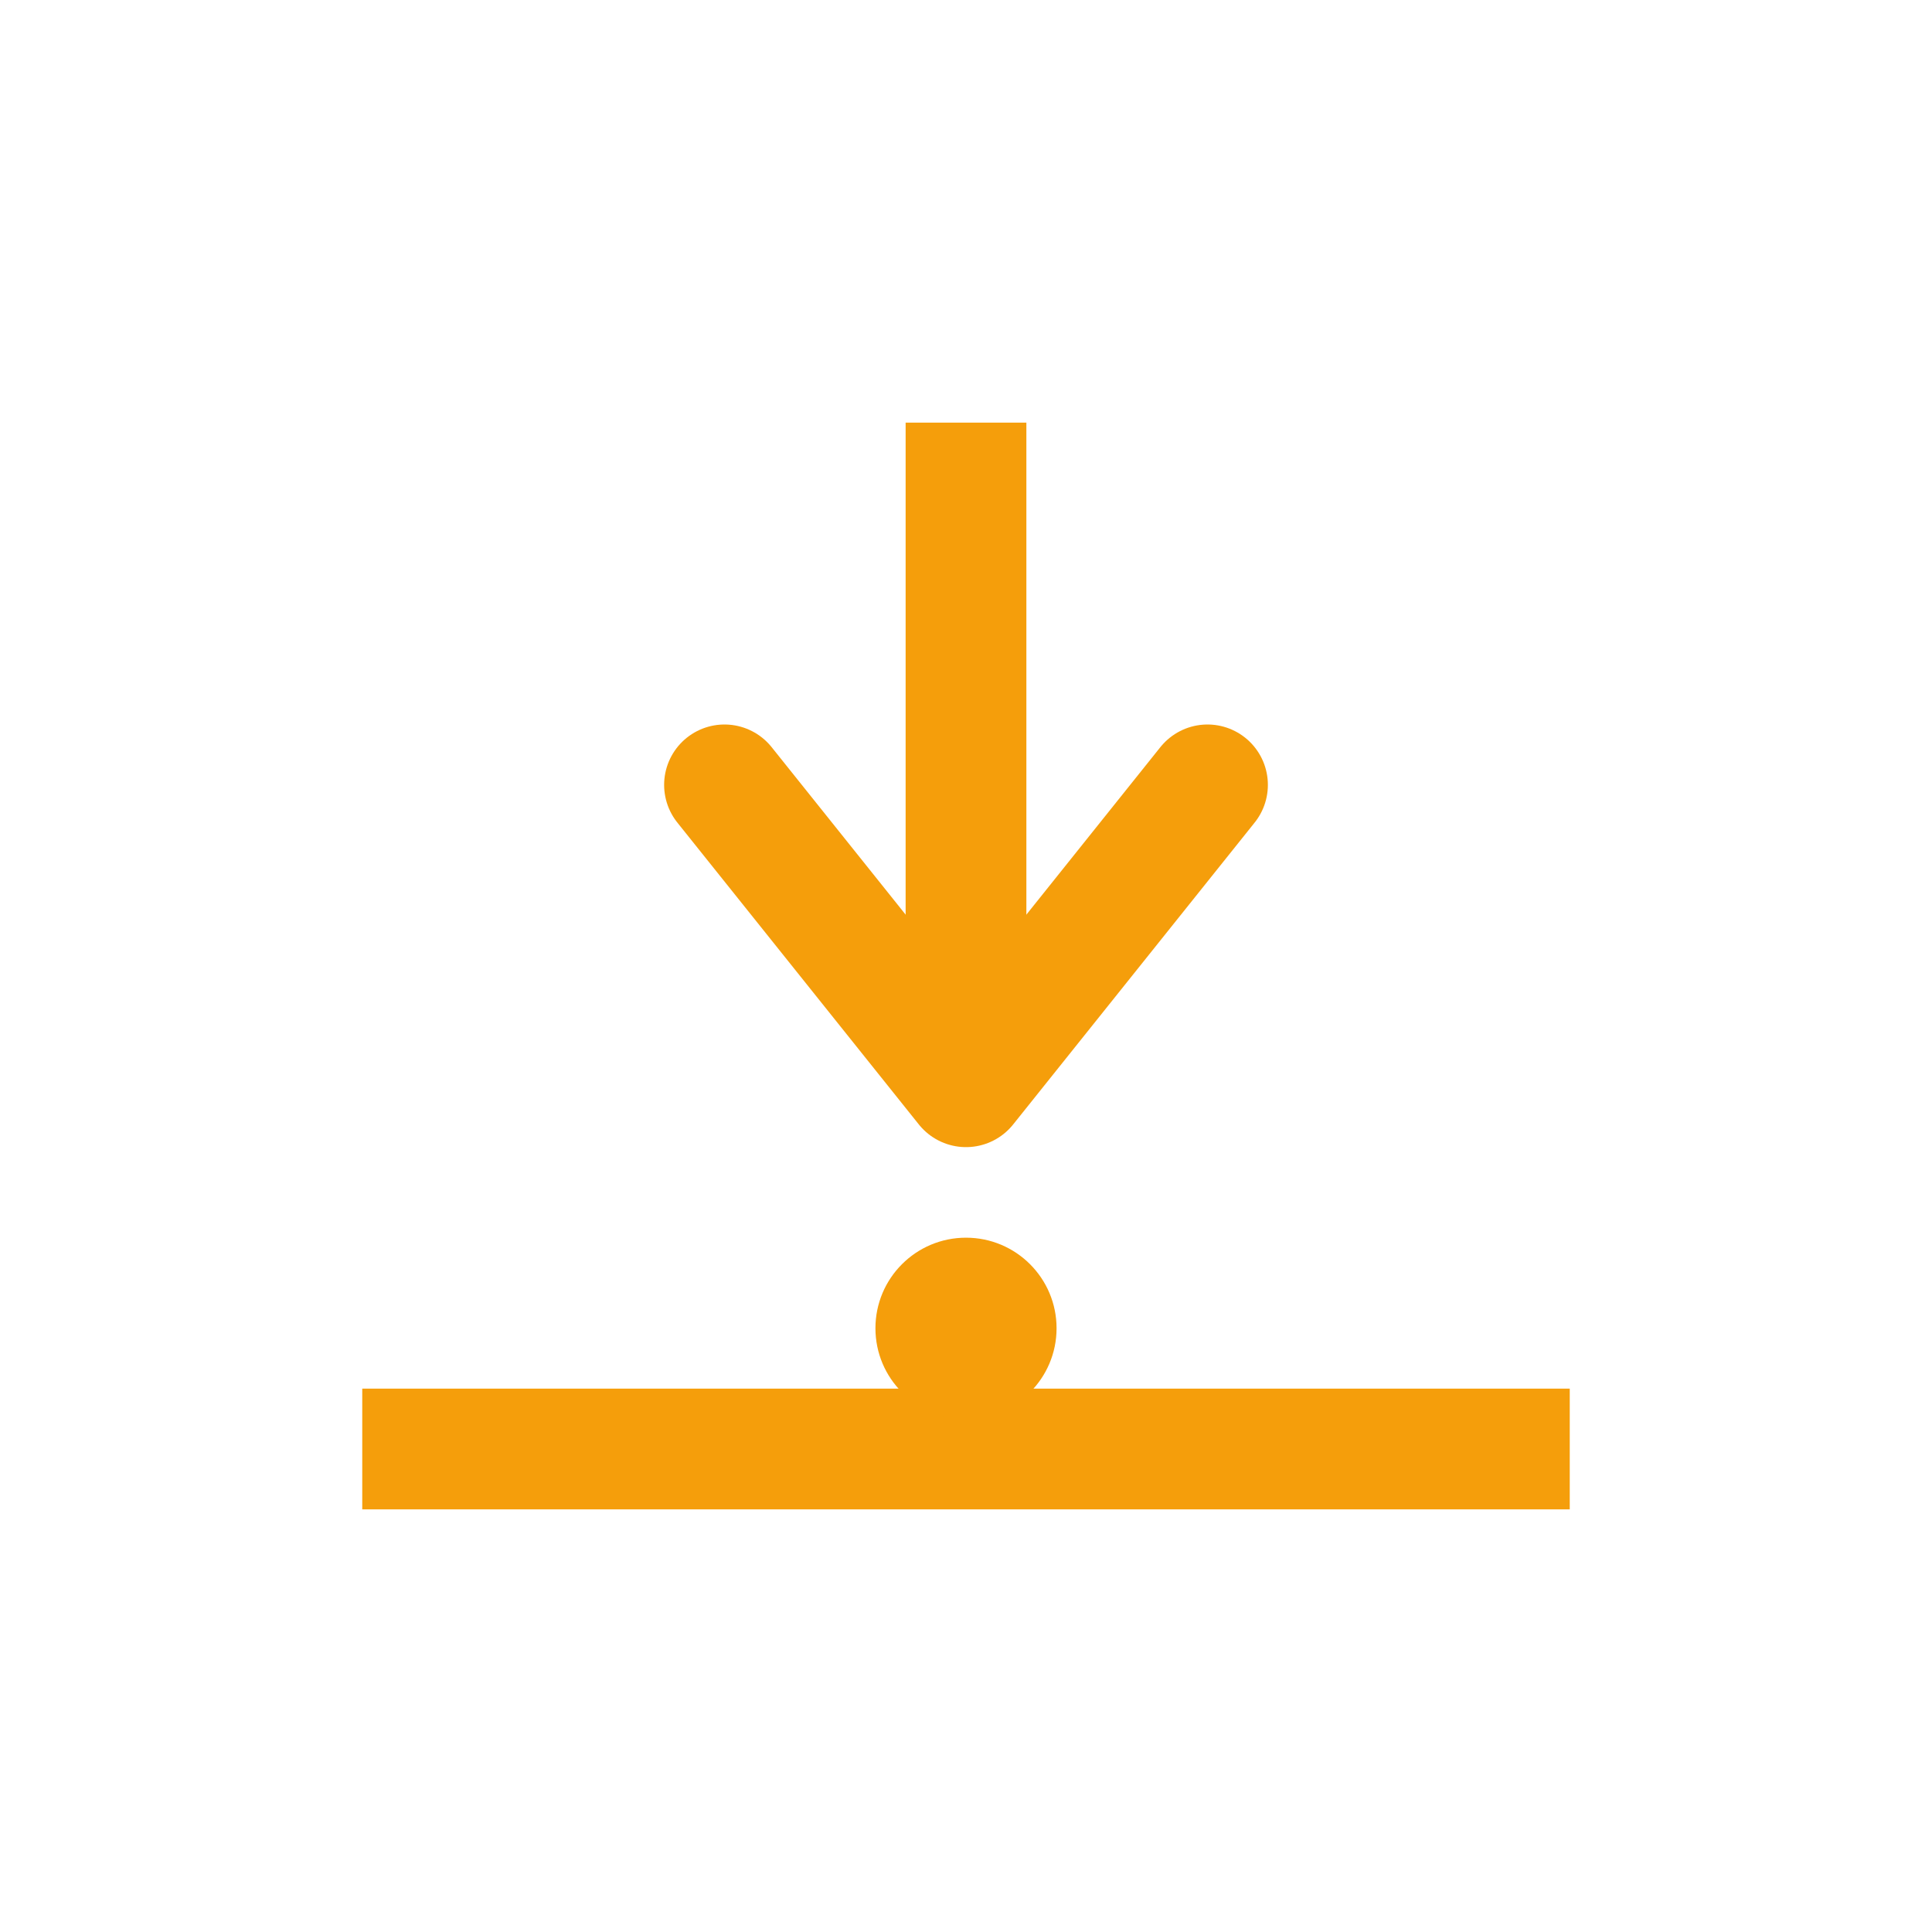
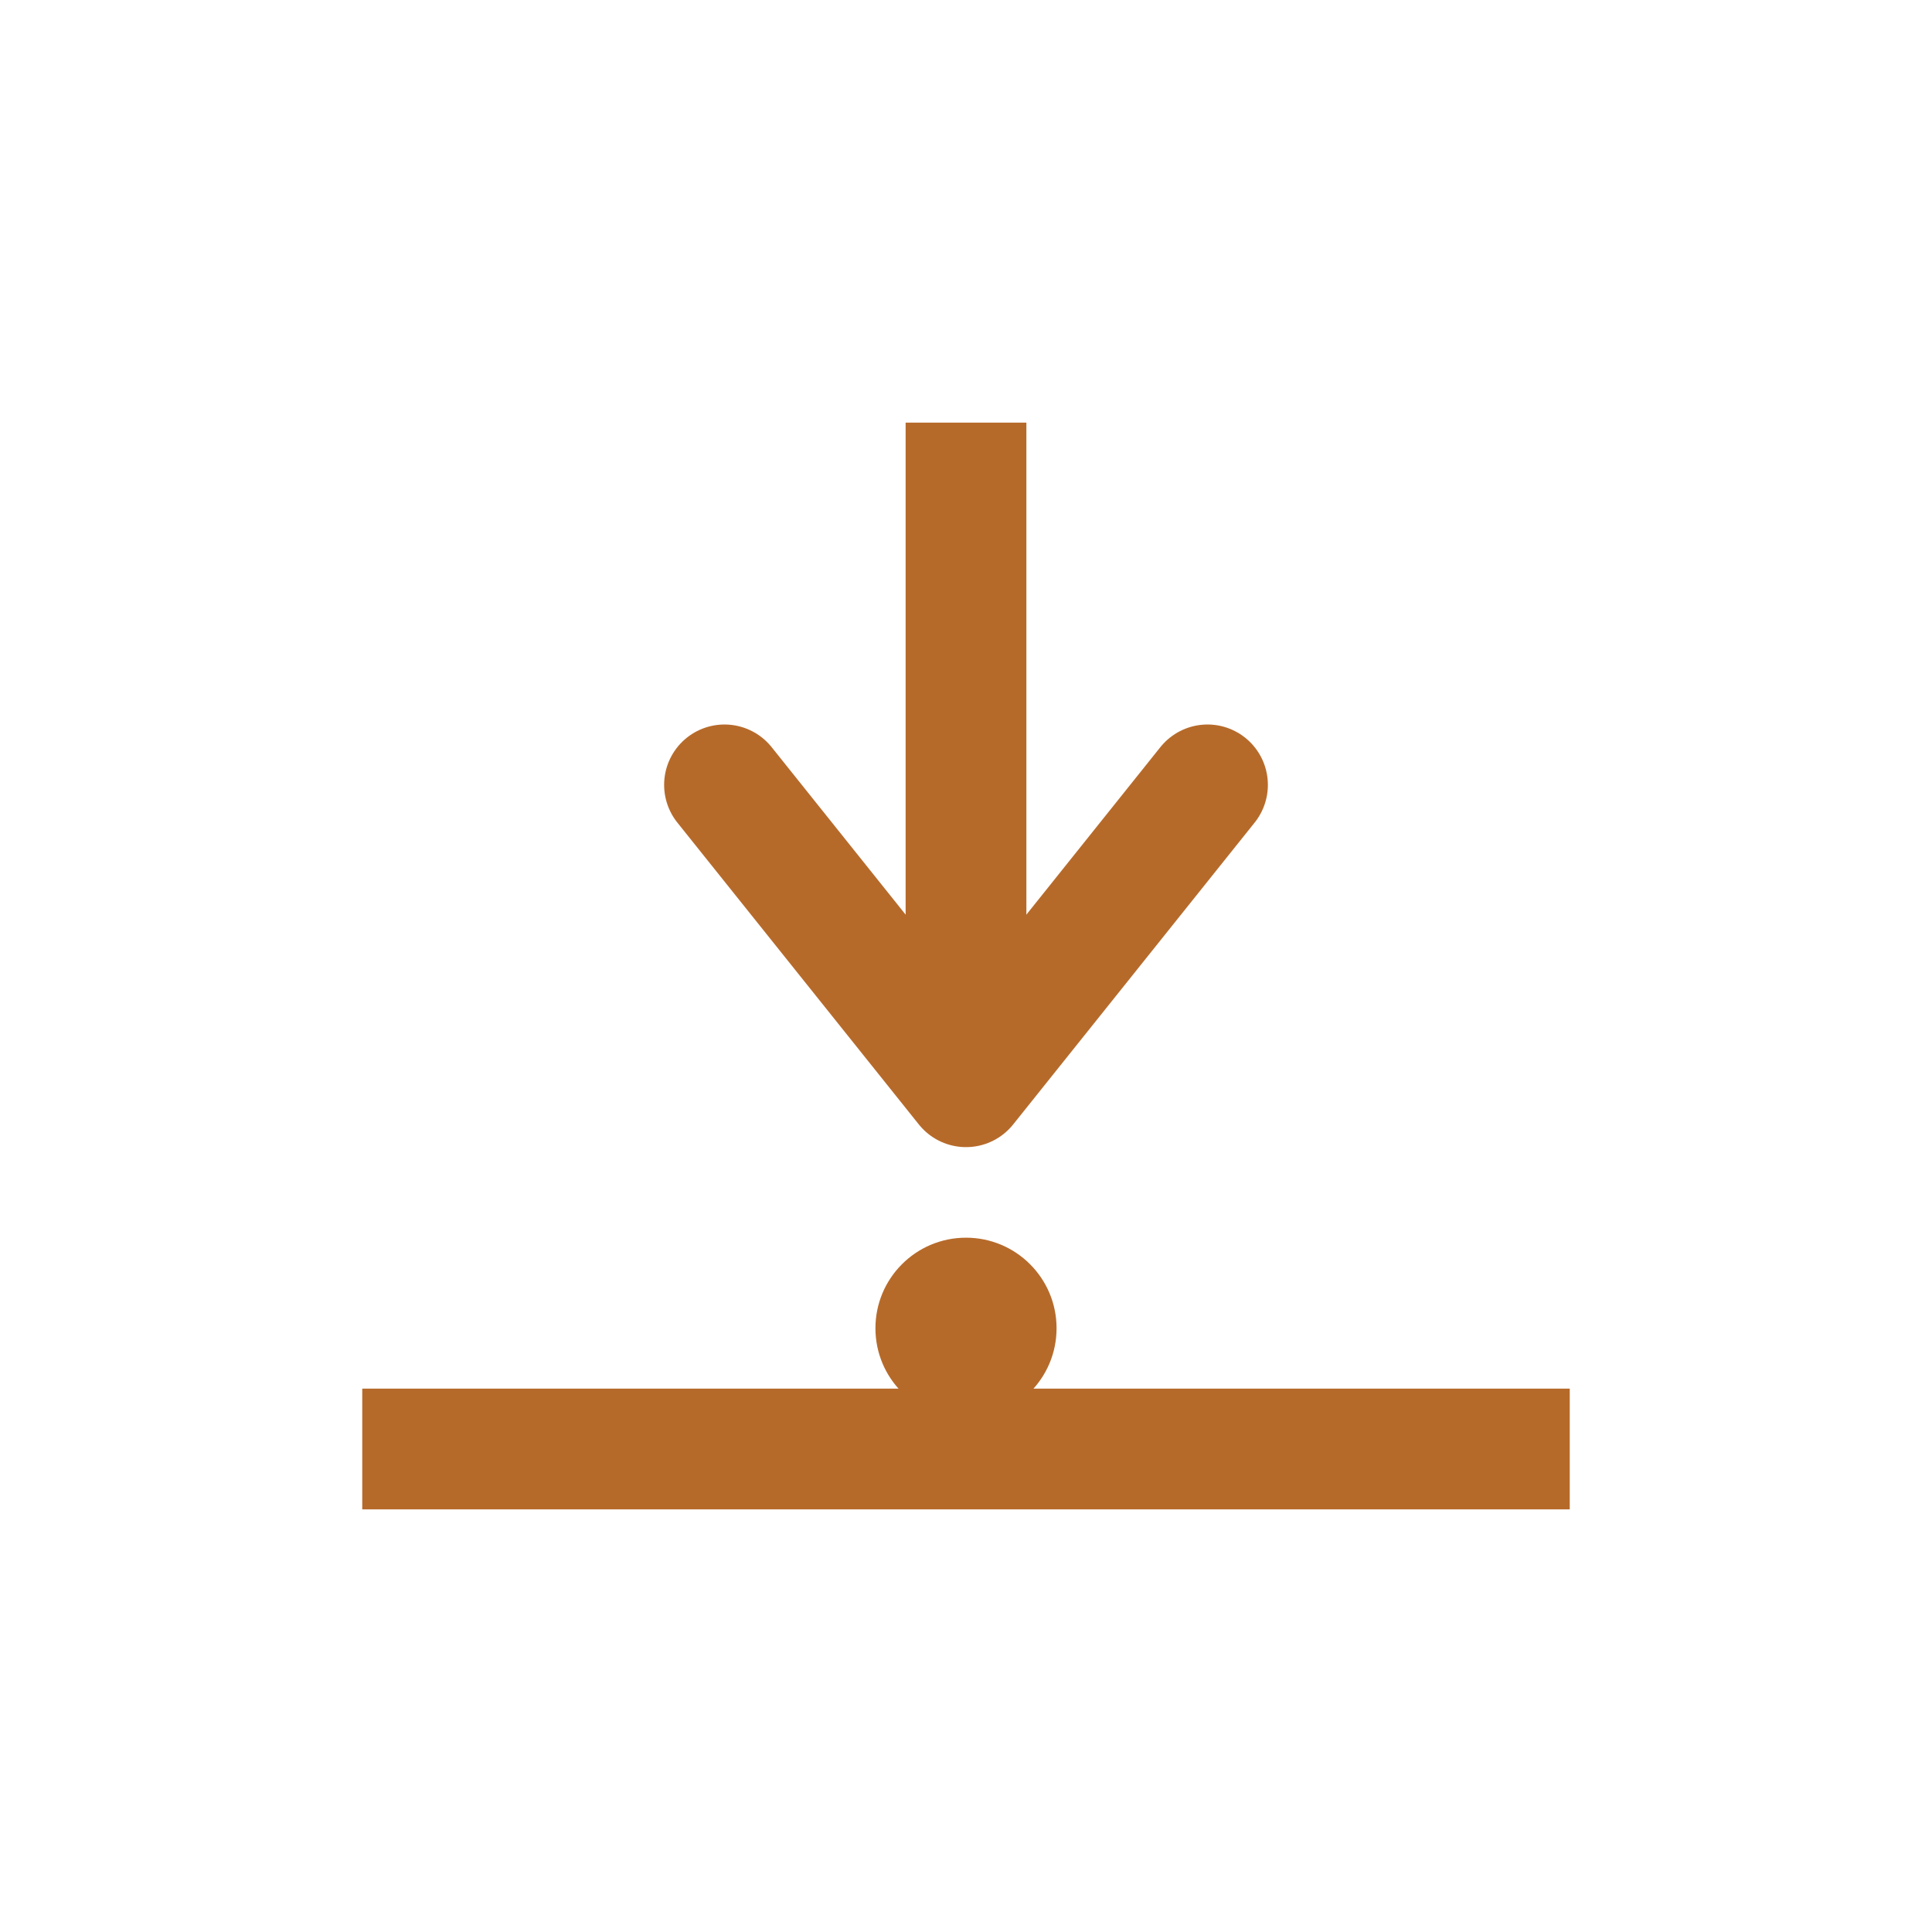
<svg xmlns="http://www.w3.org/2000/svg" width="64" height="64" viewBox="0 0 64 64" fill="none">
-   <path d="M12 48h40" stroke="#F59E0B" stroke-width="4" />
-   <path d="M32 14v20" stroke="#F59E0B" stroke-width="4" />
-   <path d="M24 26l8 10 8-10" stroke="#F59E0B" stroke-width="4" stroke-linecap="round" stroke-linejoin="round" />
-   <circle cx="32" cy="44" r="3" fill="#F59E0B" />
+   <path d="M12 48h40" stroke="#B66A2A" stroke-width="4" />
+   <path d="M32 14v20" stroke="#B66A2A" stroke-width="4" />
+   <path d="M24 26l8 10 8-10" stroke="#B66A2A" stroke-width="4" stroke-linecap="round" stroke-linejoin="round" />
+   <circle cx="32" cy="44" r="3" fill="#B66A2A" />
</svg>
